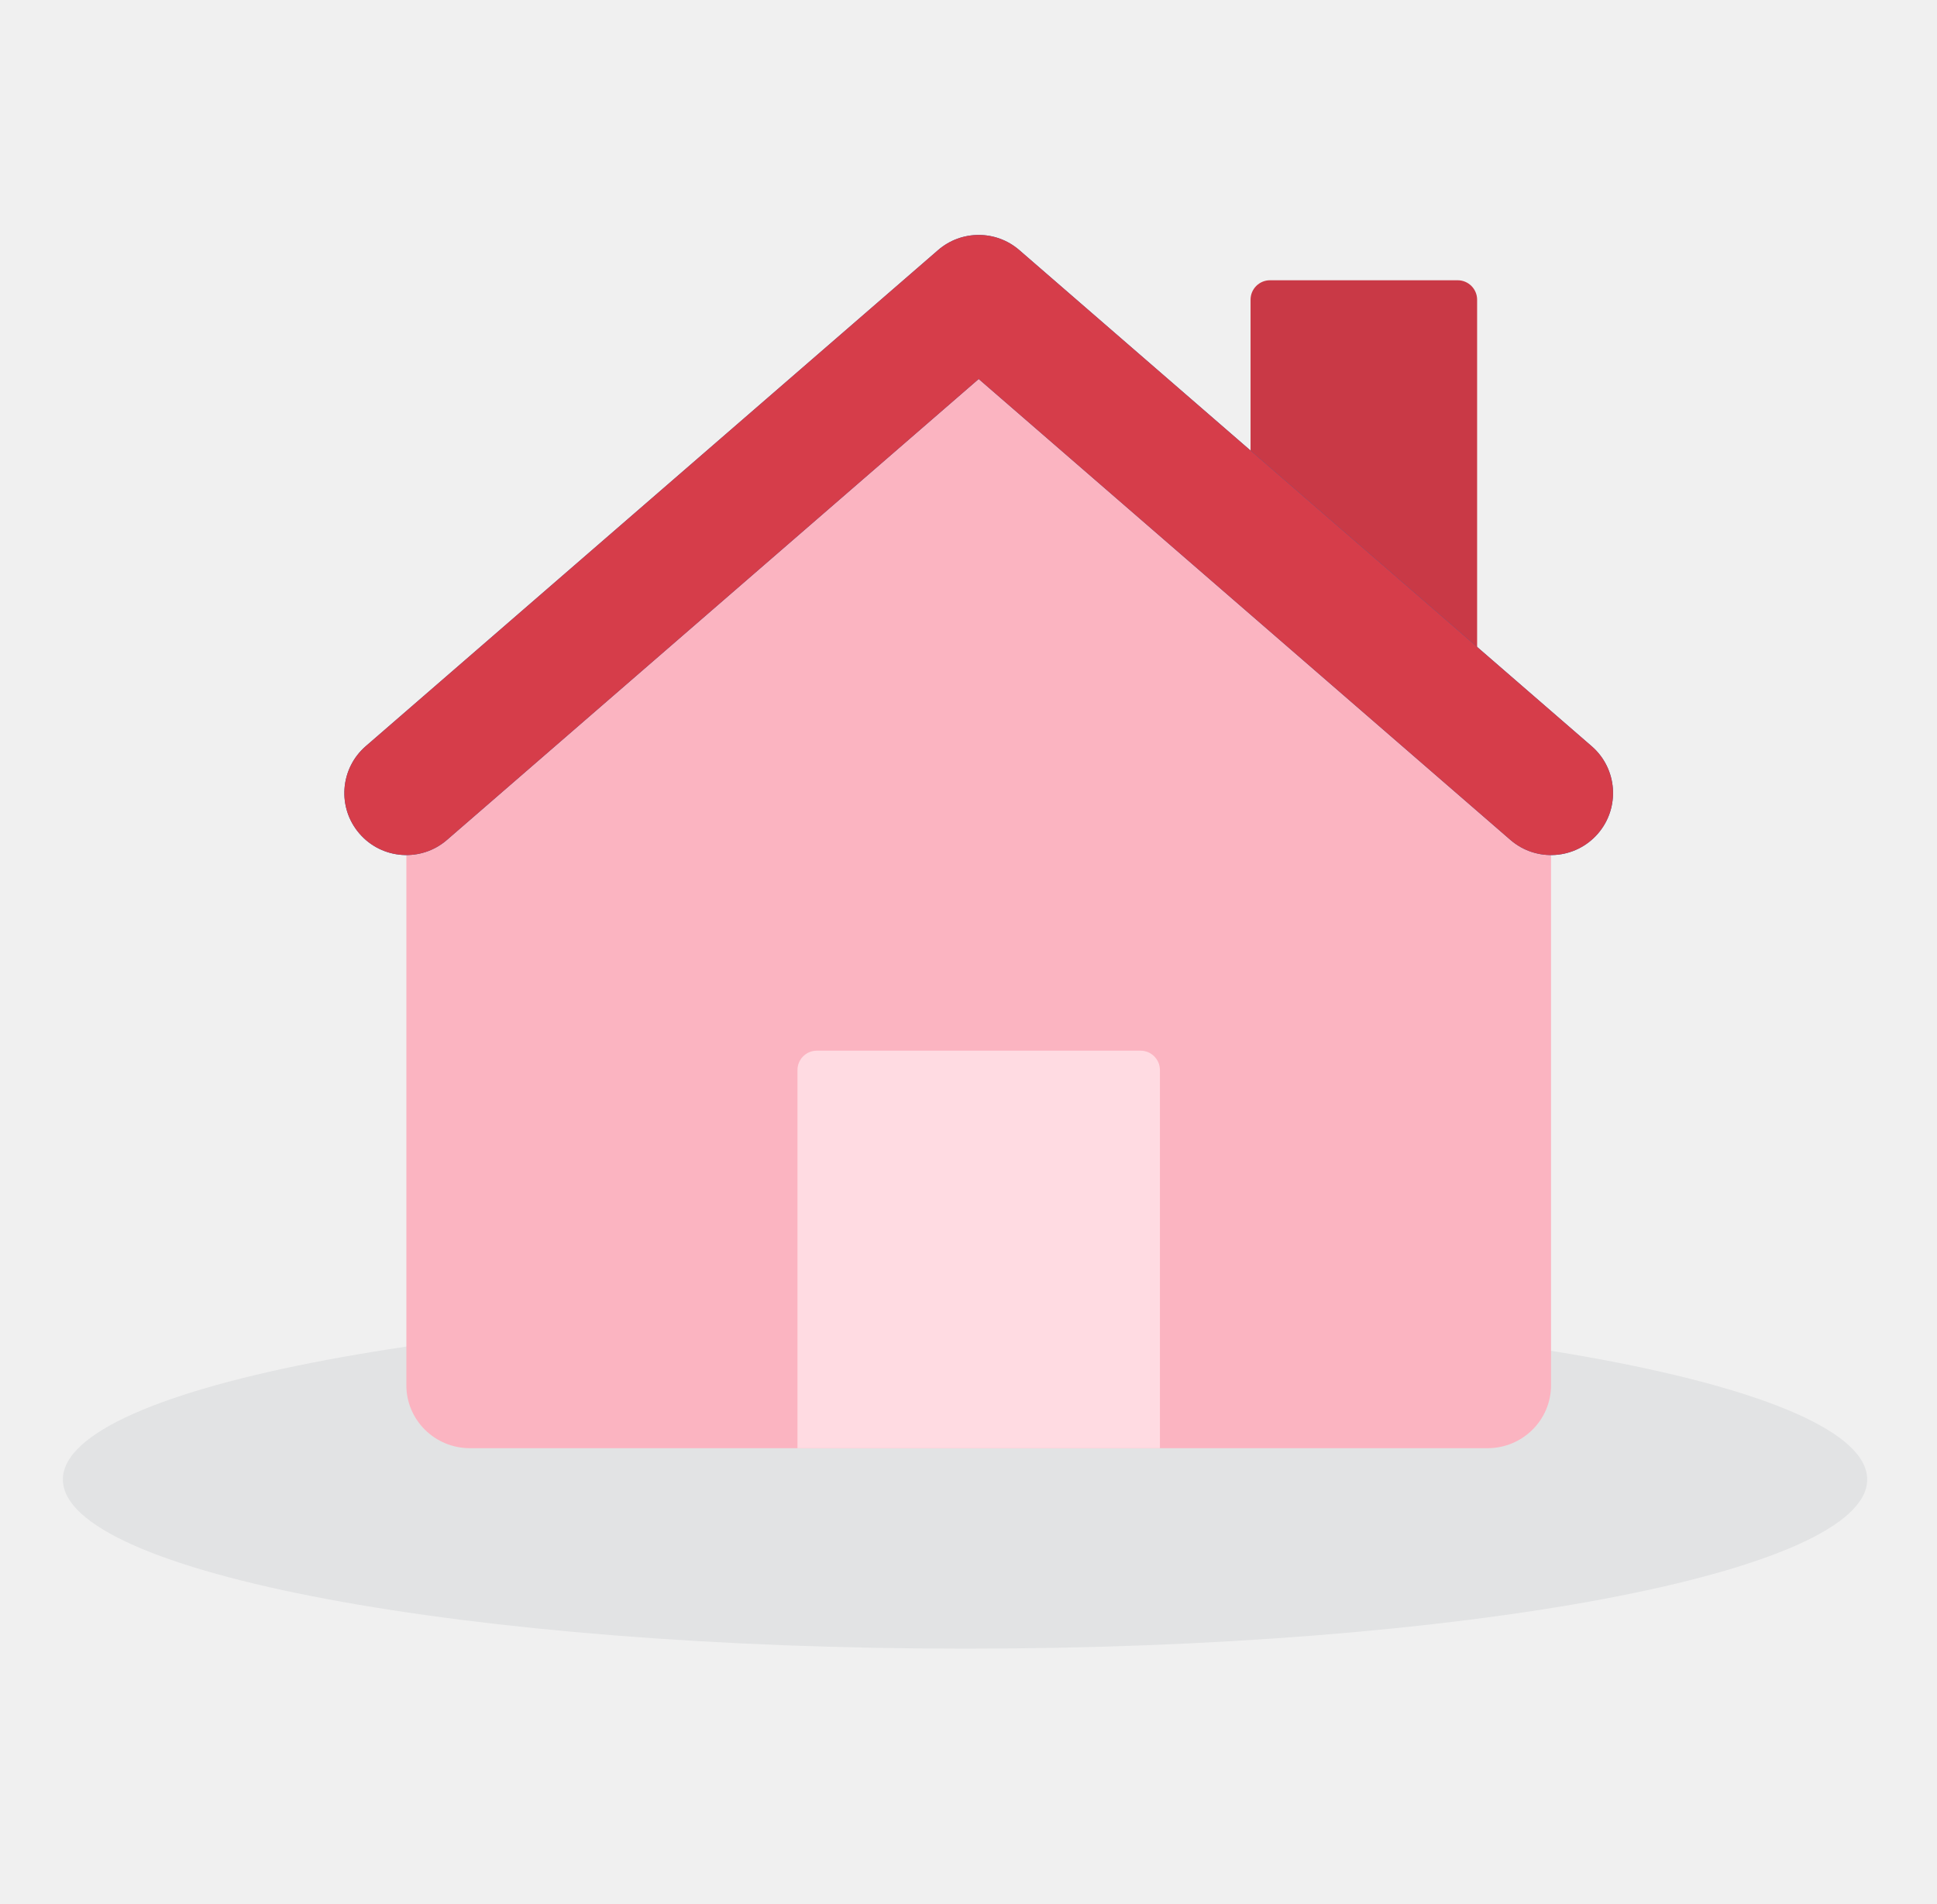
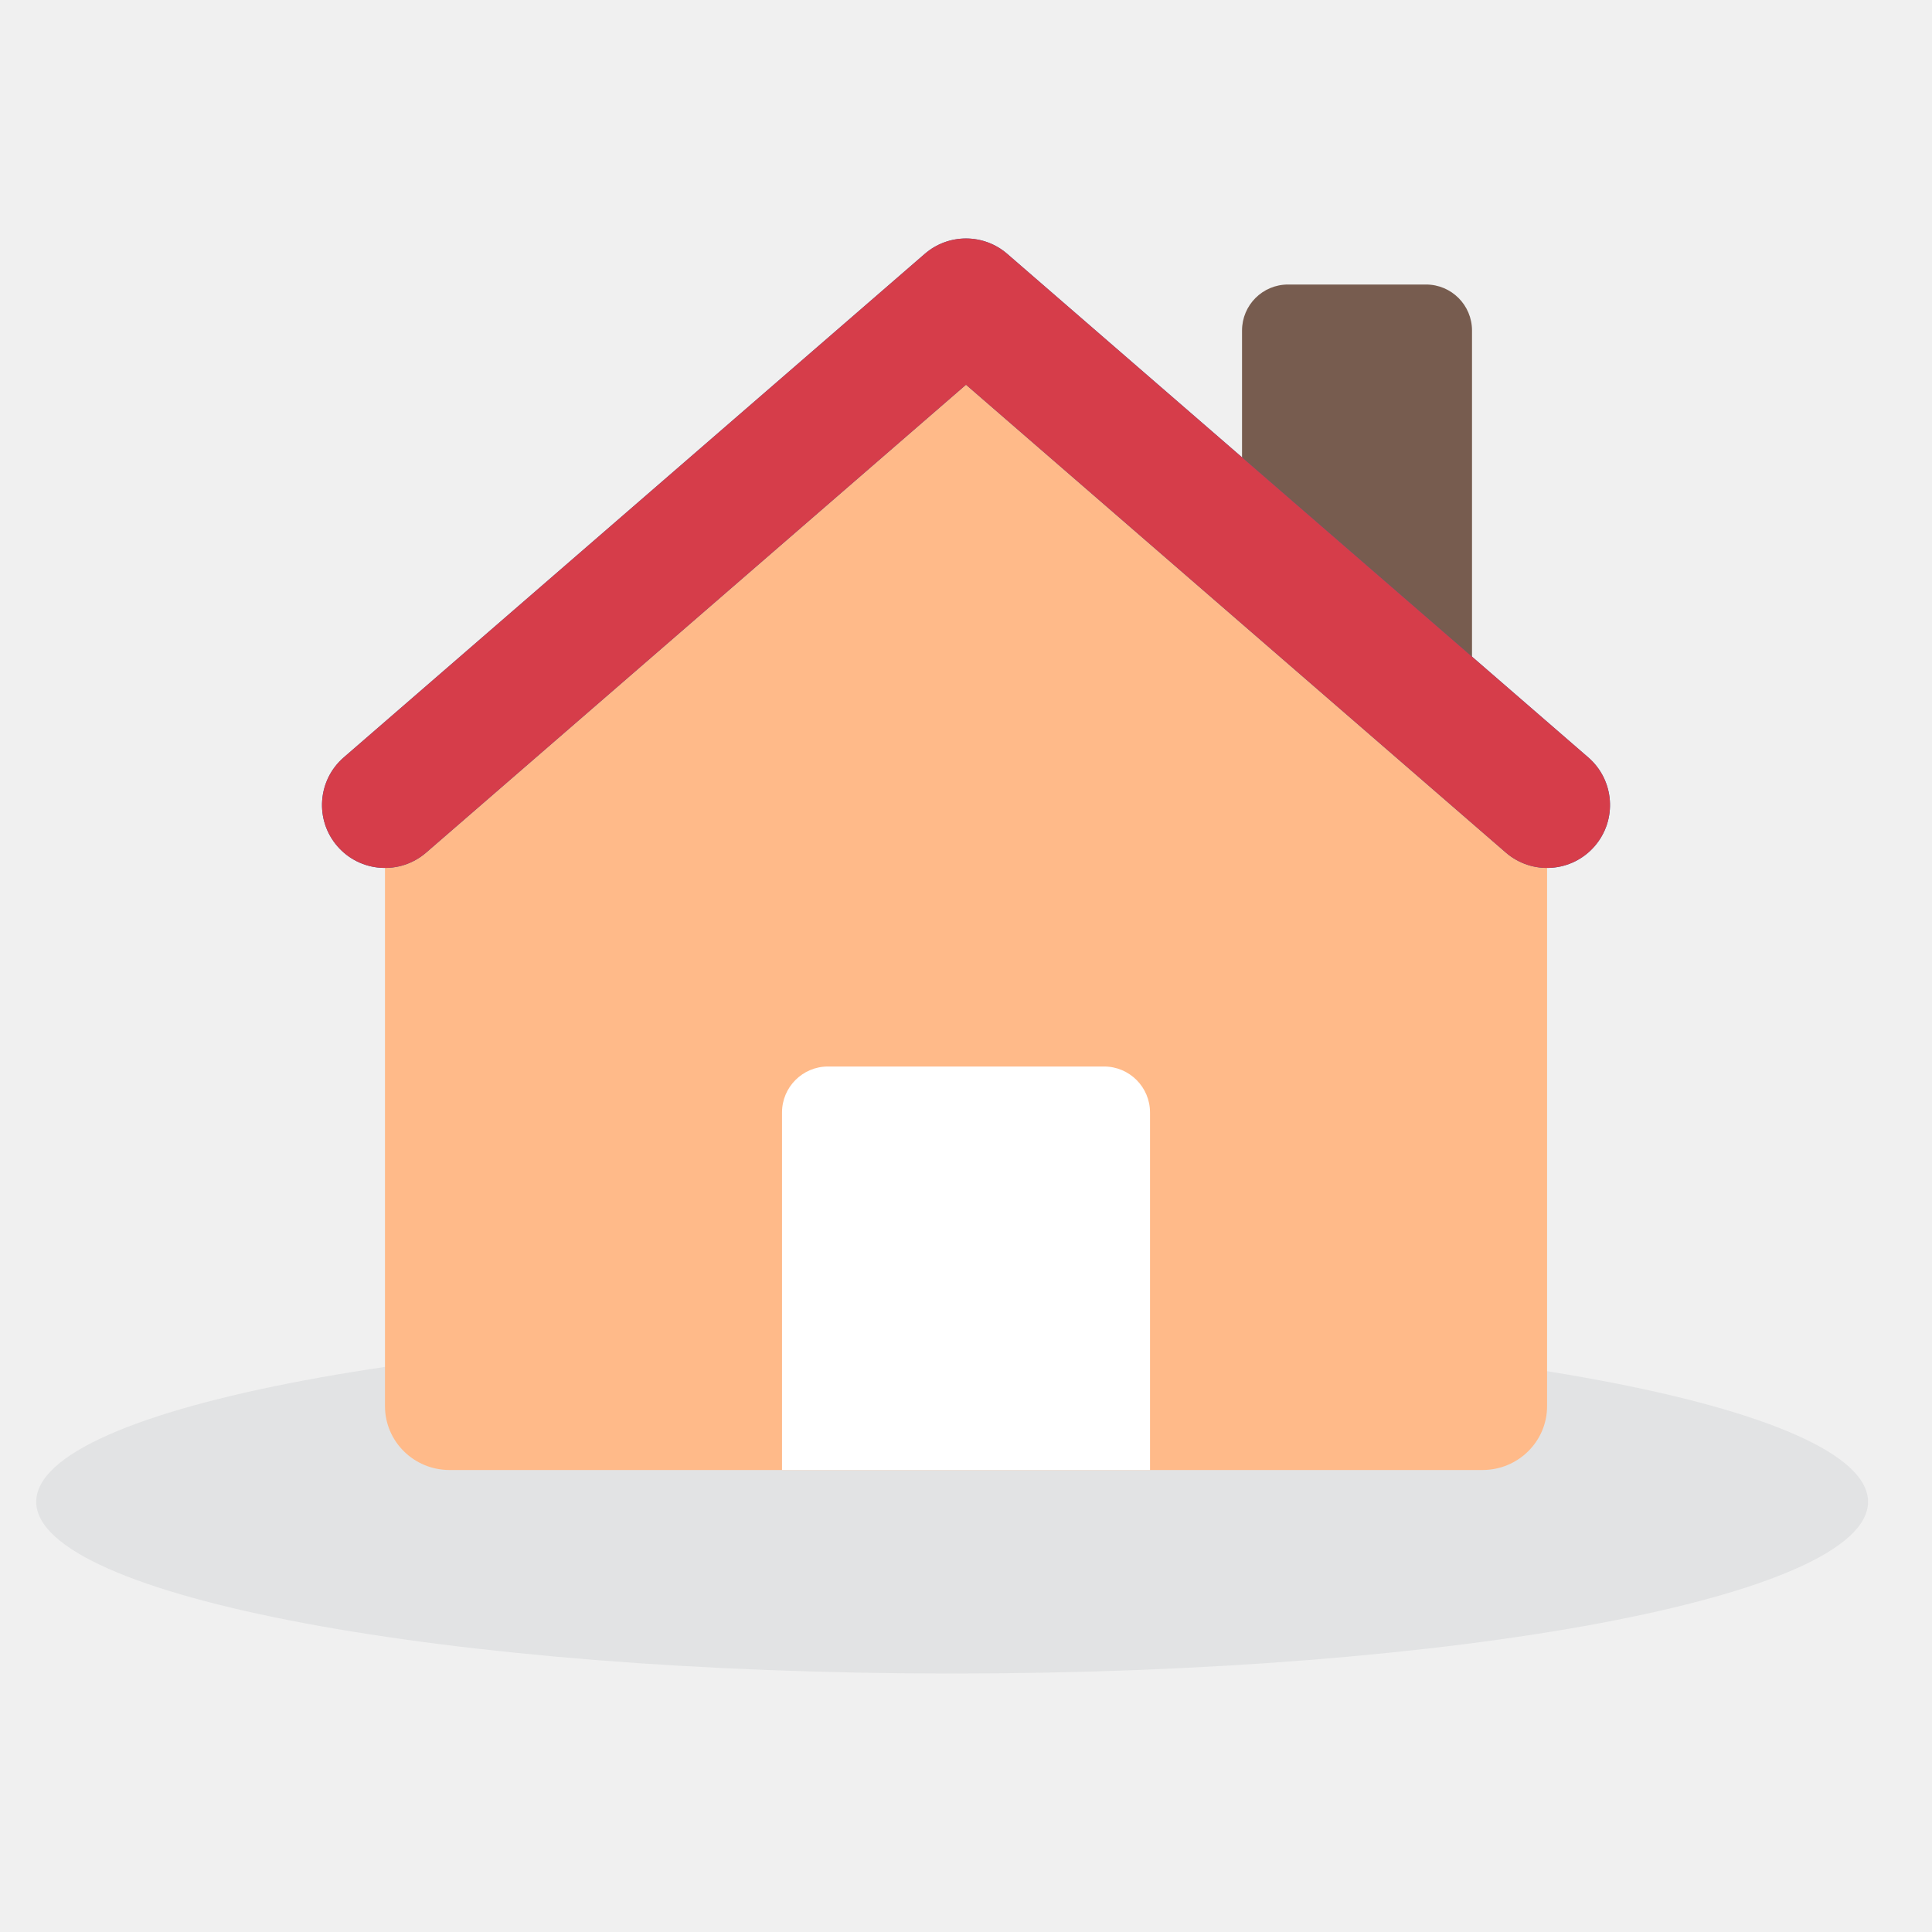
- <svg xmlns="http://www.w3.org/2000/svg" width="57" height="56" viewBox="0 0 57 56" fill="none">
-   <ellipse cx="28.398" cy="43.529" rx="26.548" ry="4.978" fill="#ACB1B6" fill-opacity="0.2" />
+ <svg xmlns="http://www.w3.org/2000/svg" width="56" height="56" viewBox="0 0 56 56" fill="none">
+   <ellipse cx="27.598" cy="43.53" rx="26.548" ry="4.978" fill="#ACB1B6" fill-opacity="0.2" />
  <g style="mix-blend-mode:multiply">
-     <path d="M36.8 8.818C36.8 8.502 37.056 8.246 37.371 8.246H42.895C43.211 8.246 43.467 8.502 43.467 8.818V20.246H36.8V8.818Z" fill="#D63D4A" />
+     <path d="M36.001 9.58C36.001 8.844 36.597 8.247 37.334 8.247H41.334C42.07 8.247 42.667 8.844 42.667 9.58V20.247H36.001V9.58Z" fill="#7E6254" />
  </g>
-   <path d="M12.161 23.097L28.431 9.33C28.644 9.15 28.956 9.15 29.169 9.33L45.44 23.097C45.568 23.206 45.642 23.366 45.642 23.534V40.758C45.642 41.78 44.805 42.609 43.771 42.609H33.011H24.59H13.83C12.796 42.609 11.958 41.78 11.958 40.758L11.958 23.534C11.958 23.366 12.032 23.206 12.161 23.097Z" fill="#FBB4C1" />
-   <path d="M23.467 31.484C23.467 31.168 23.722 30.913 24.038 30.913H33.562C33.877 30.913 34.133 31.168 34.133 31.484V42.609H23.467L23.467 31.484Z" fill="#FFDBE2" />
-   <path fill-rule="evenodd" clip-rule="evenodd" d="M27.605 7.358C28.291 6.764 29.309 6.764 29.995 7.358L46.837 21.954C47.599 22.614 47.681 23.767 47.021 24.528C46.361 25.29 45.209 25.372 44.447 24.712L28.8 11.151L13.153 24.712C12.391 25.372 11.239 25.29 10.579 24.528C9.919 23.767 10.001 22.614 10.763 21.954L27.605 7.358Z" fill="#285FA4" />
-   <path fill-rule="evenodd" clip-rule="evenodd" d="M27.605 7.358C28.291 6.764 29.309 6.764 29.995 7.358L46.837 21.954C47.599 22.614 47.681 23.767 47.021 24.528C46.361 25.29 45.209 25.372 44.447 24.712L28.8 11.151L13.153 24.712C12.391 25.372 11.239 25.29 10.579 24.528C9.919 23.767 10.001 22.614 10.763 21.954L27.605 7.358Z" fill="#D63D4A" />
+   <path d="M11.631 22.869L27.14 9.746C27.637 9.326 28.365 9.326 28.862 9.746L44.371 22.869C44.67 23.122 44.843 23.495 44.843 23.887V40.758C44.843 41.78 44.005 42.609 42.971 42.609H32.211H23.79H13.03C11.996 42.609 11.159 41.78 11.159 40.758L11.159 23.887C11.159 23.495 11.331 23.122 11.631 22.869Z" fill="#FFBA89" />
+   <path d="M22.667 32.246C22.667 31.51 23.264 30.913 24 30.913H32C32.737 30.913 33.334 31.51 33.334 32.246V42.61H22.667L22.667 32.246Z" fill="white" />
+   <path fill-rule="evenodd" clip-rule="evenodd" d="M26.805 7.358C27.491 6.764 28.509 6.764 29.195 7.358L46.037 21.954C46.799 22.614 46.881 23.767 46.221 24.528C45.561 25.29 44.409 25.372 43.647 24.712L28 11.151L12.353 24.712C11.592 25.372 10.439 25.29 9.779 24.528C9.119 23.767 9.202 22.614 9.963 21.954L26.805 7.358Z" fill="#285FA4" />
+   <path fill-rule="evenodd" clip-rule="evenodd" d="M26.805 7.358C27.491 6.764 28.509 6.764 29.195 7.358L46.037 21.954C46.799 22.614 46.881 23.767 46.221 24.528C45.561 25.29 44.409 25.372 43.647 24.712L28 11.151L12.353 24.712C11.592 25.372 10.439 25.29 9.779 24.528C9.119 23.767 9.202 22.614 9.963 21.954L26.805 7.358Z" fill="#D63D4A" />
</svg>
